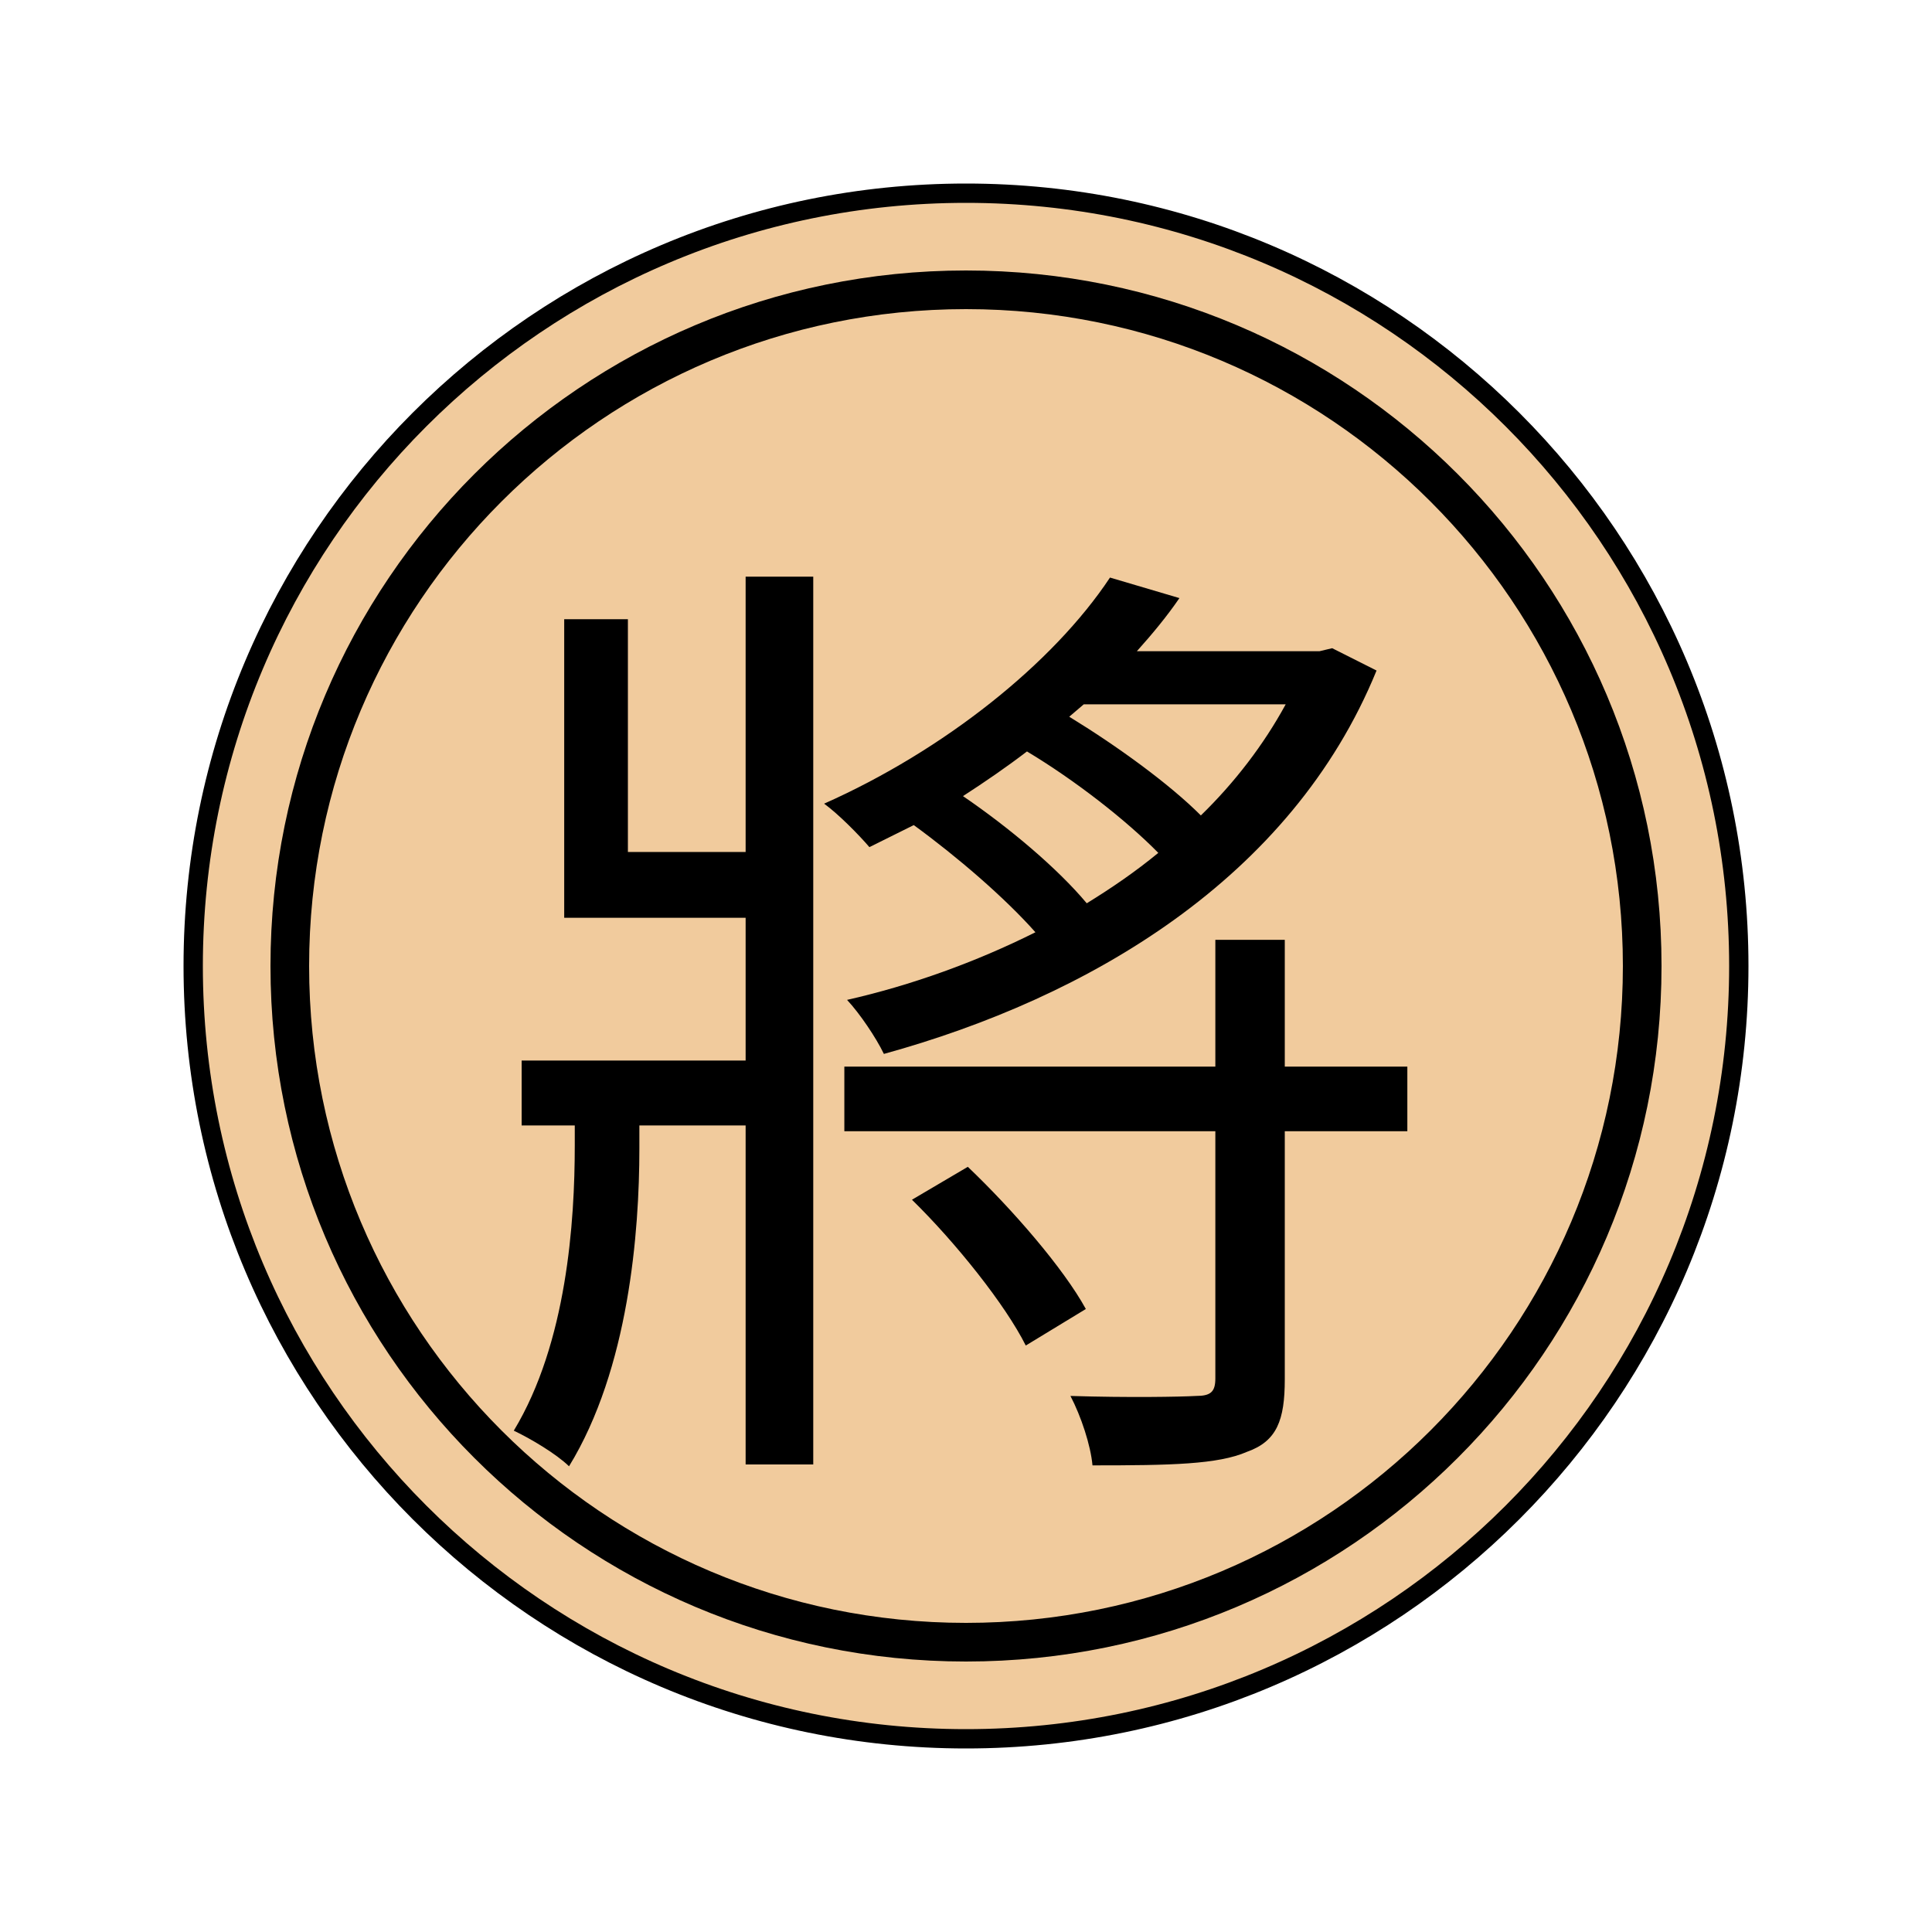
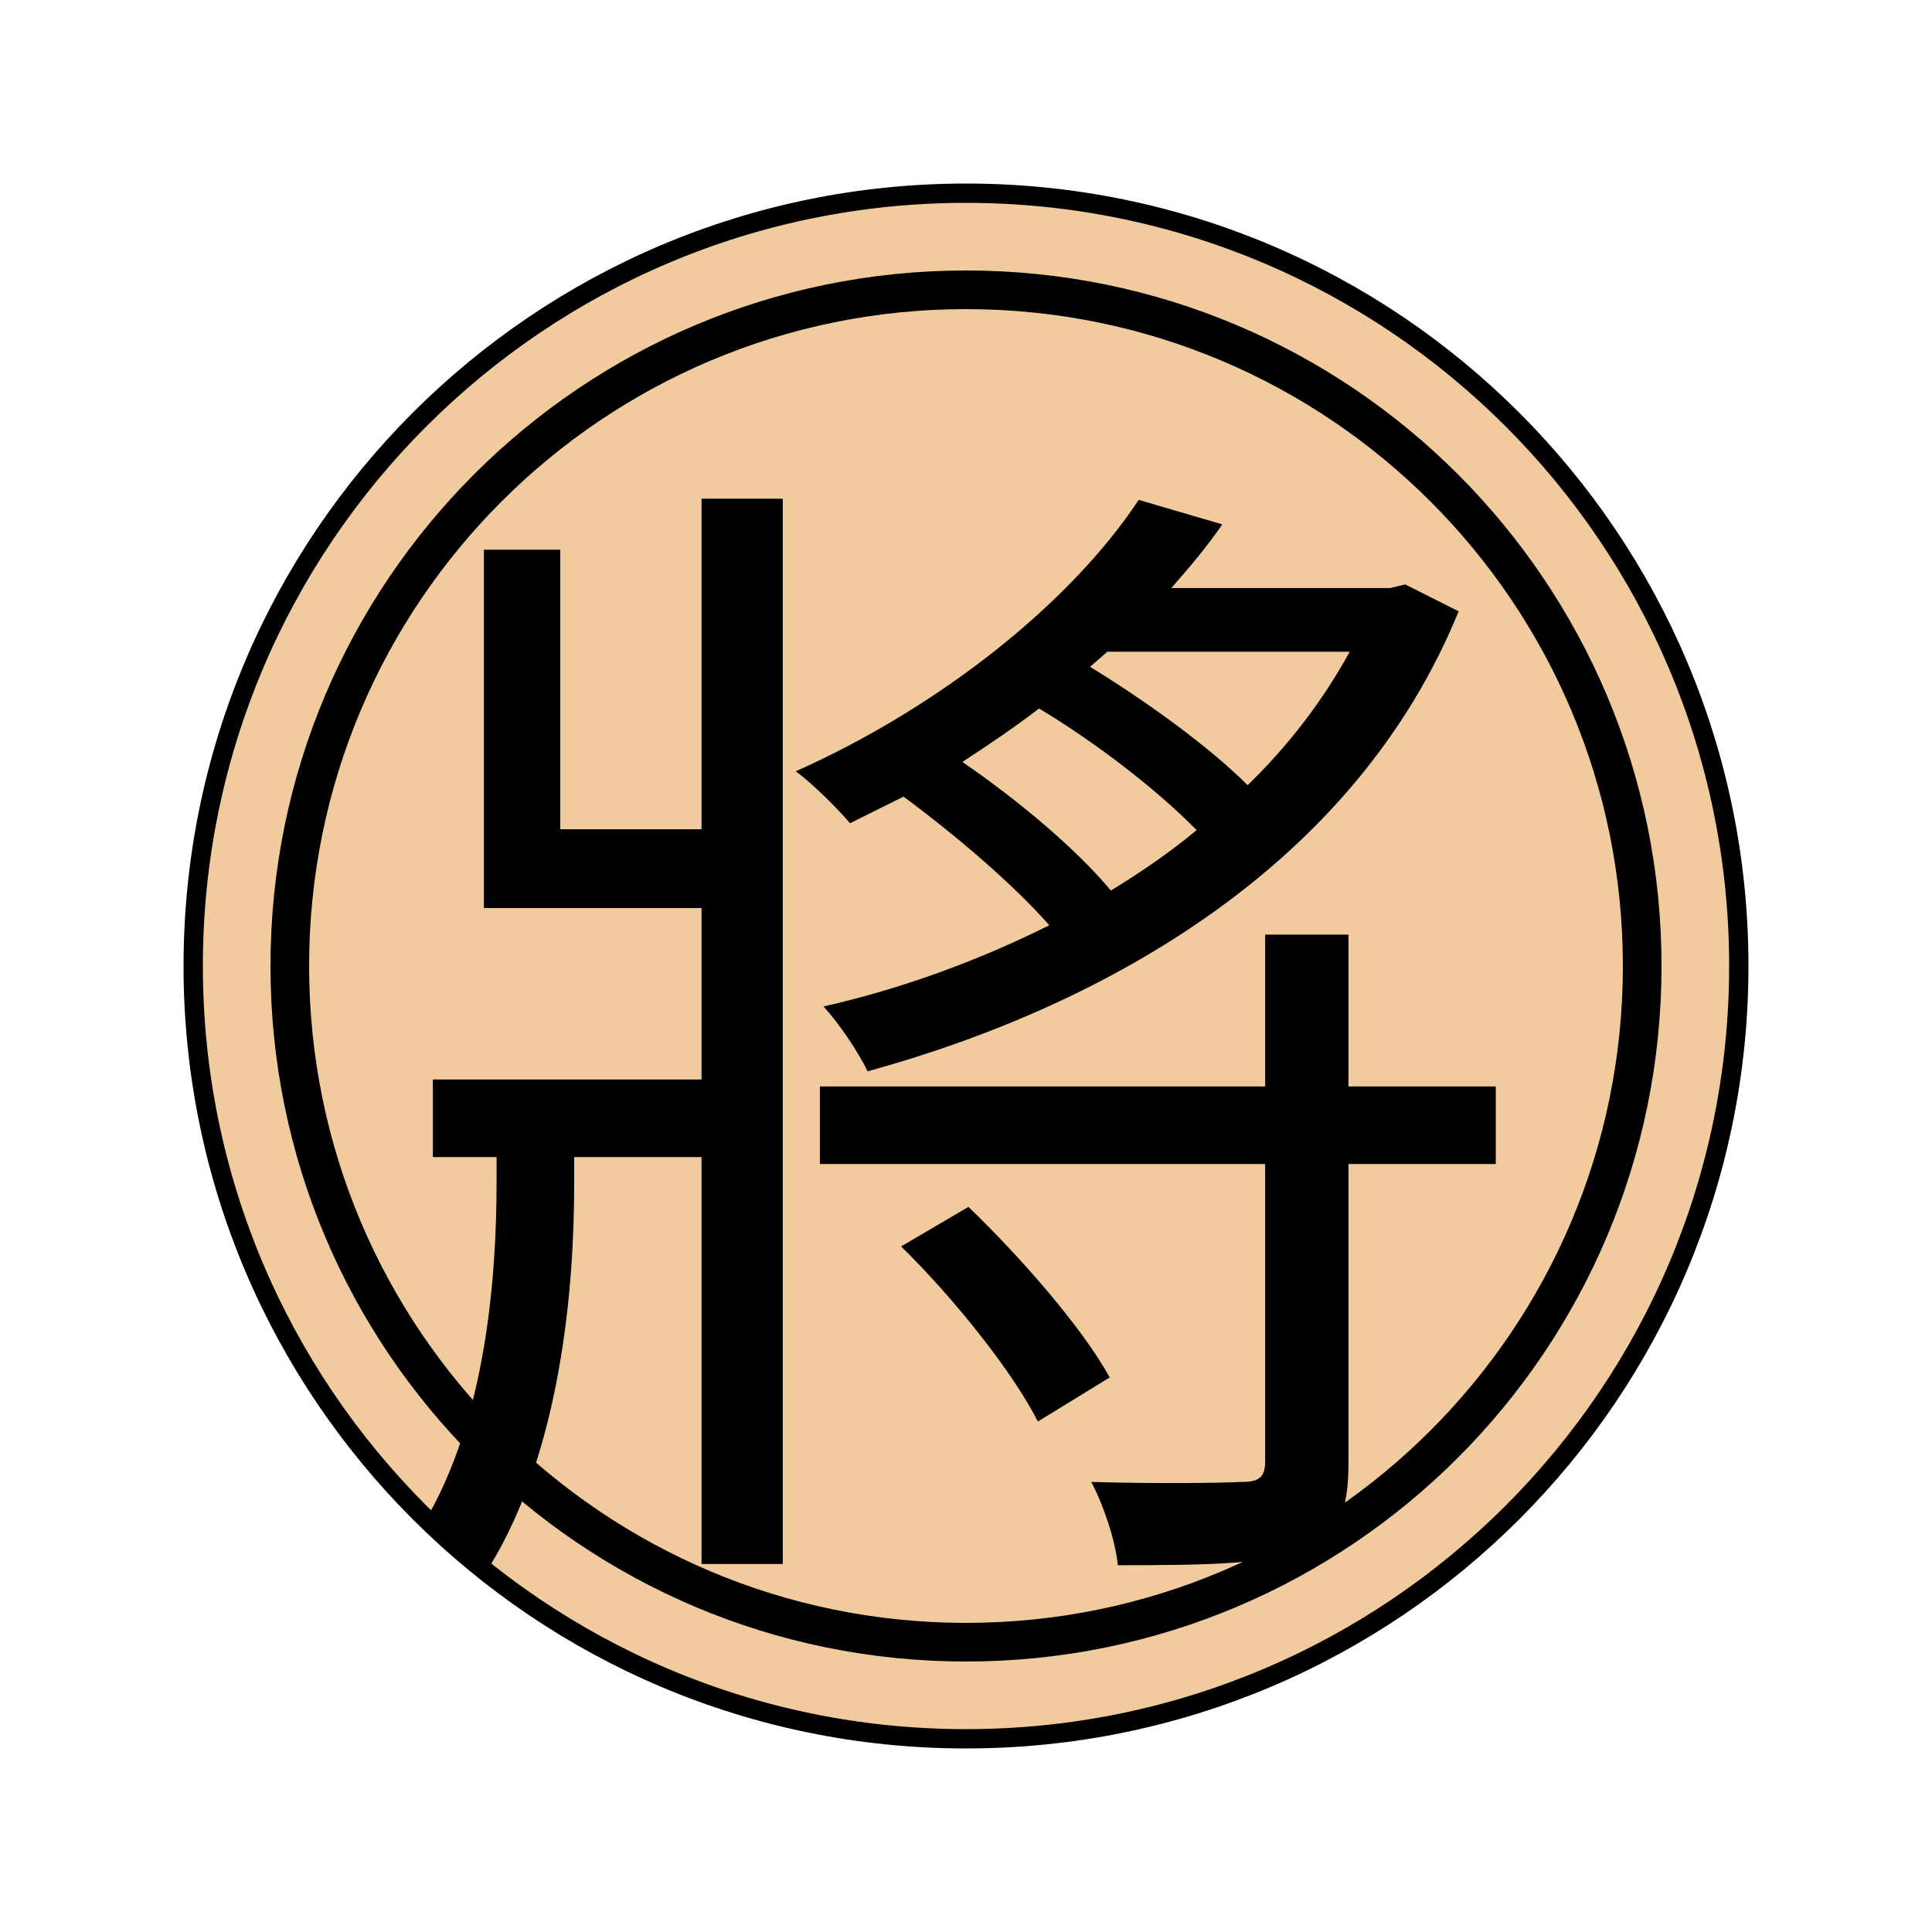
<svg viewBox="0 0 100 100">
  <circle cx="50" cy="50" r="40" fill="#f1cb9d" stroke="#000000" stroke-width="1" />
  <circle cx="50" cy="50" r="35" fill="#f1cb9d" stroke="#000000" stroke-width="2" />
-   <text x="50" y="50" font-size="50" font-family="LiSu" text-anchor="middle" dominant-baseline="central" fill="#000000">將</text>
+   <text x="50" y="50" font-size="60" font-family="LiSu" text-anchor="middle" dominant-baseline="central" fill="#000000">將</text>
</svg>
